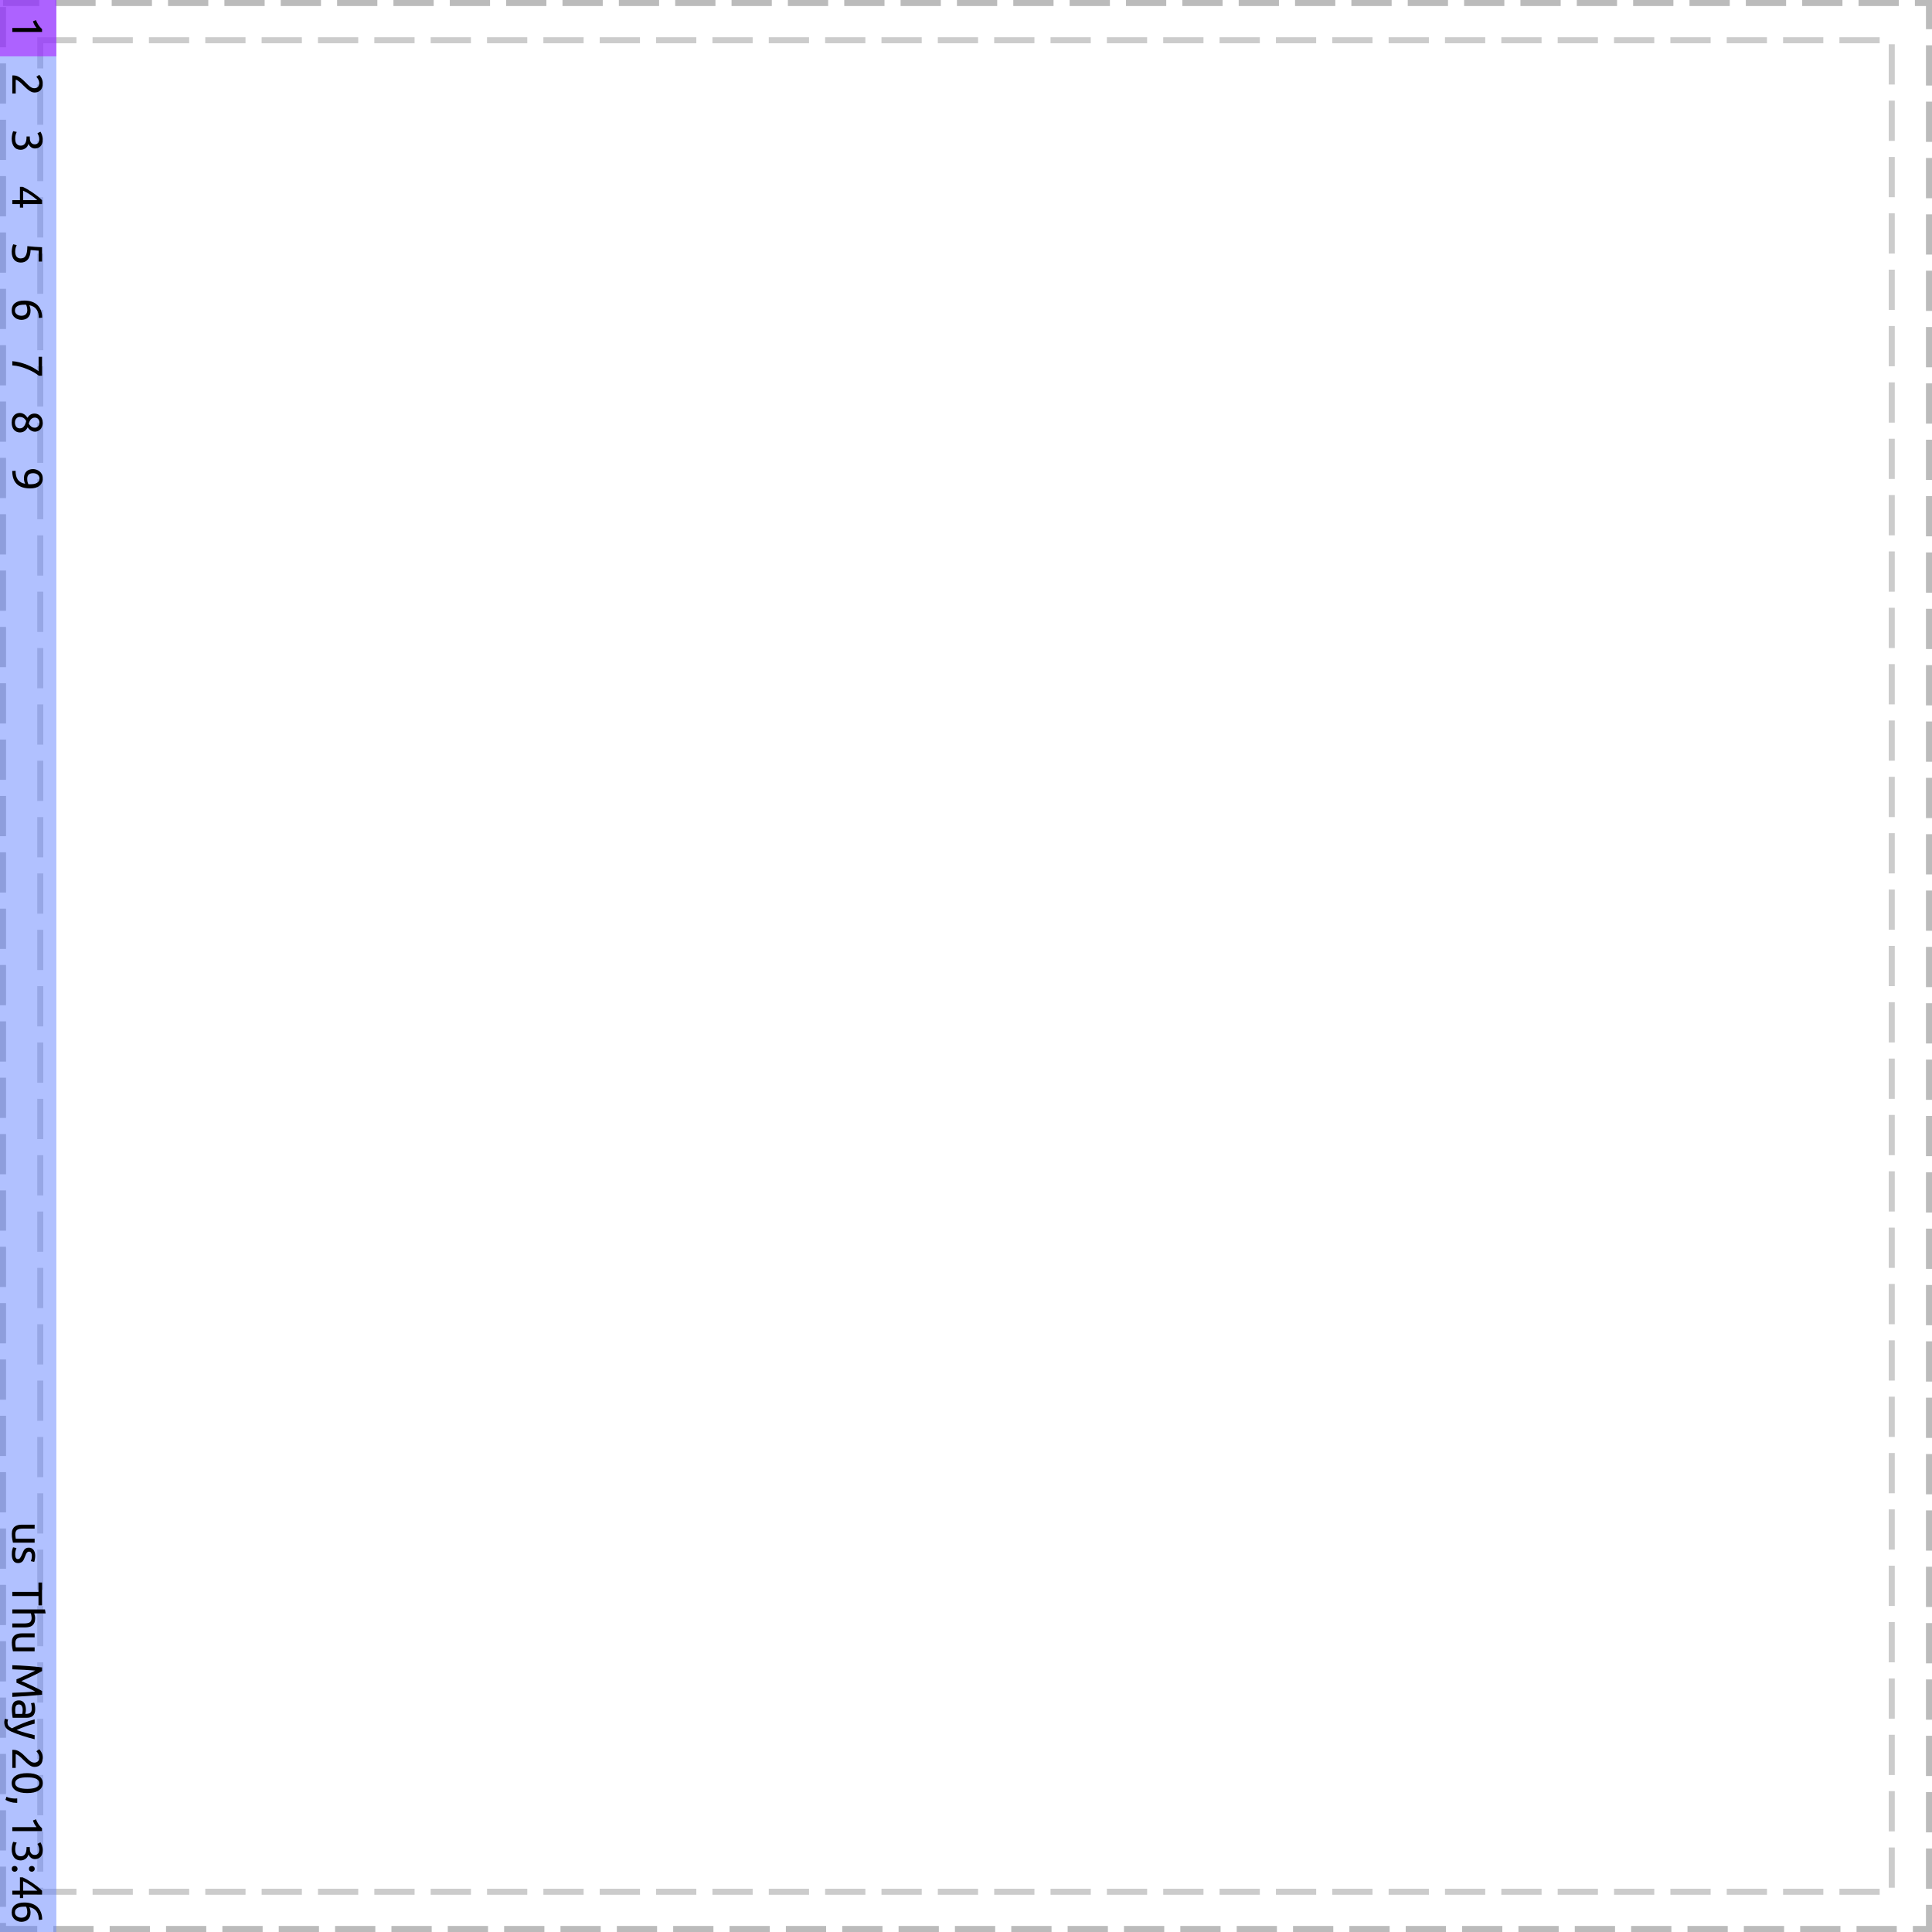
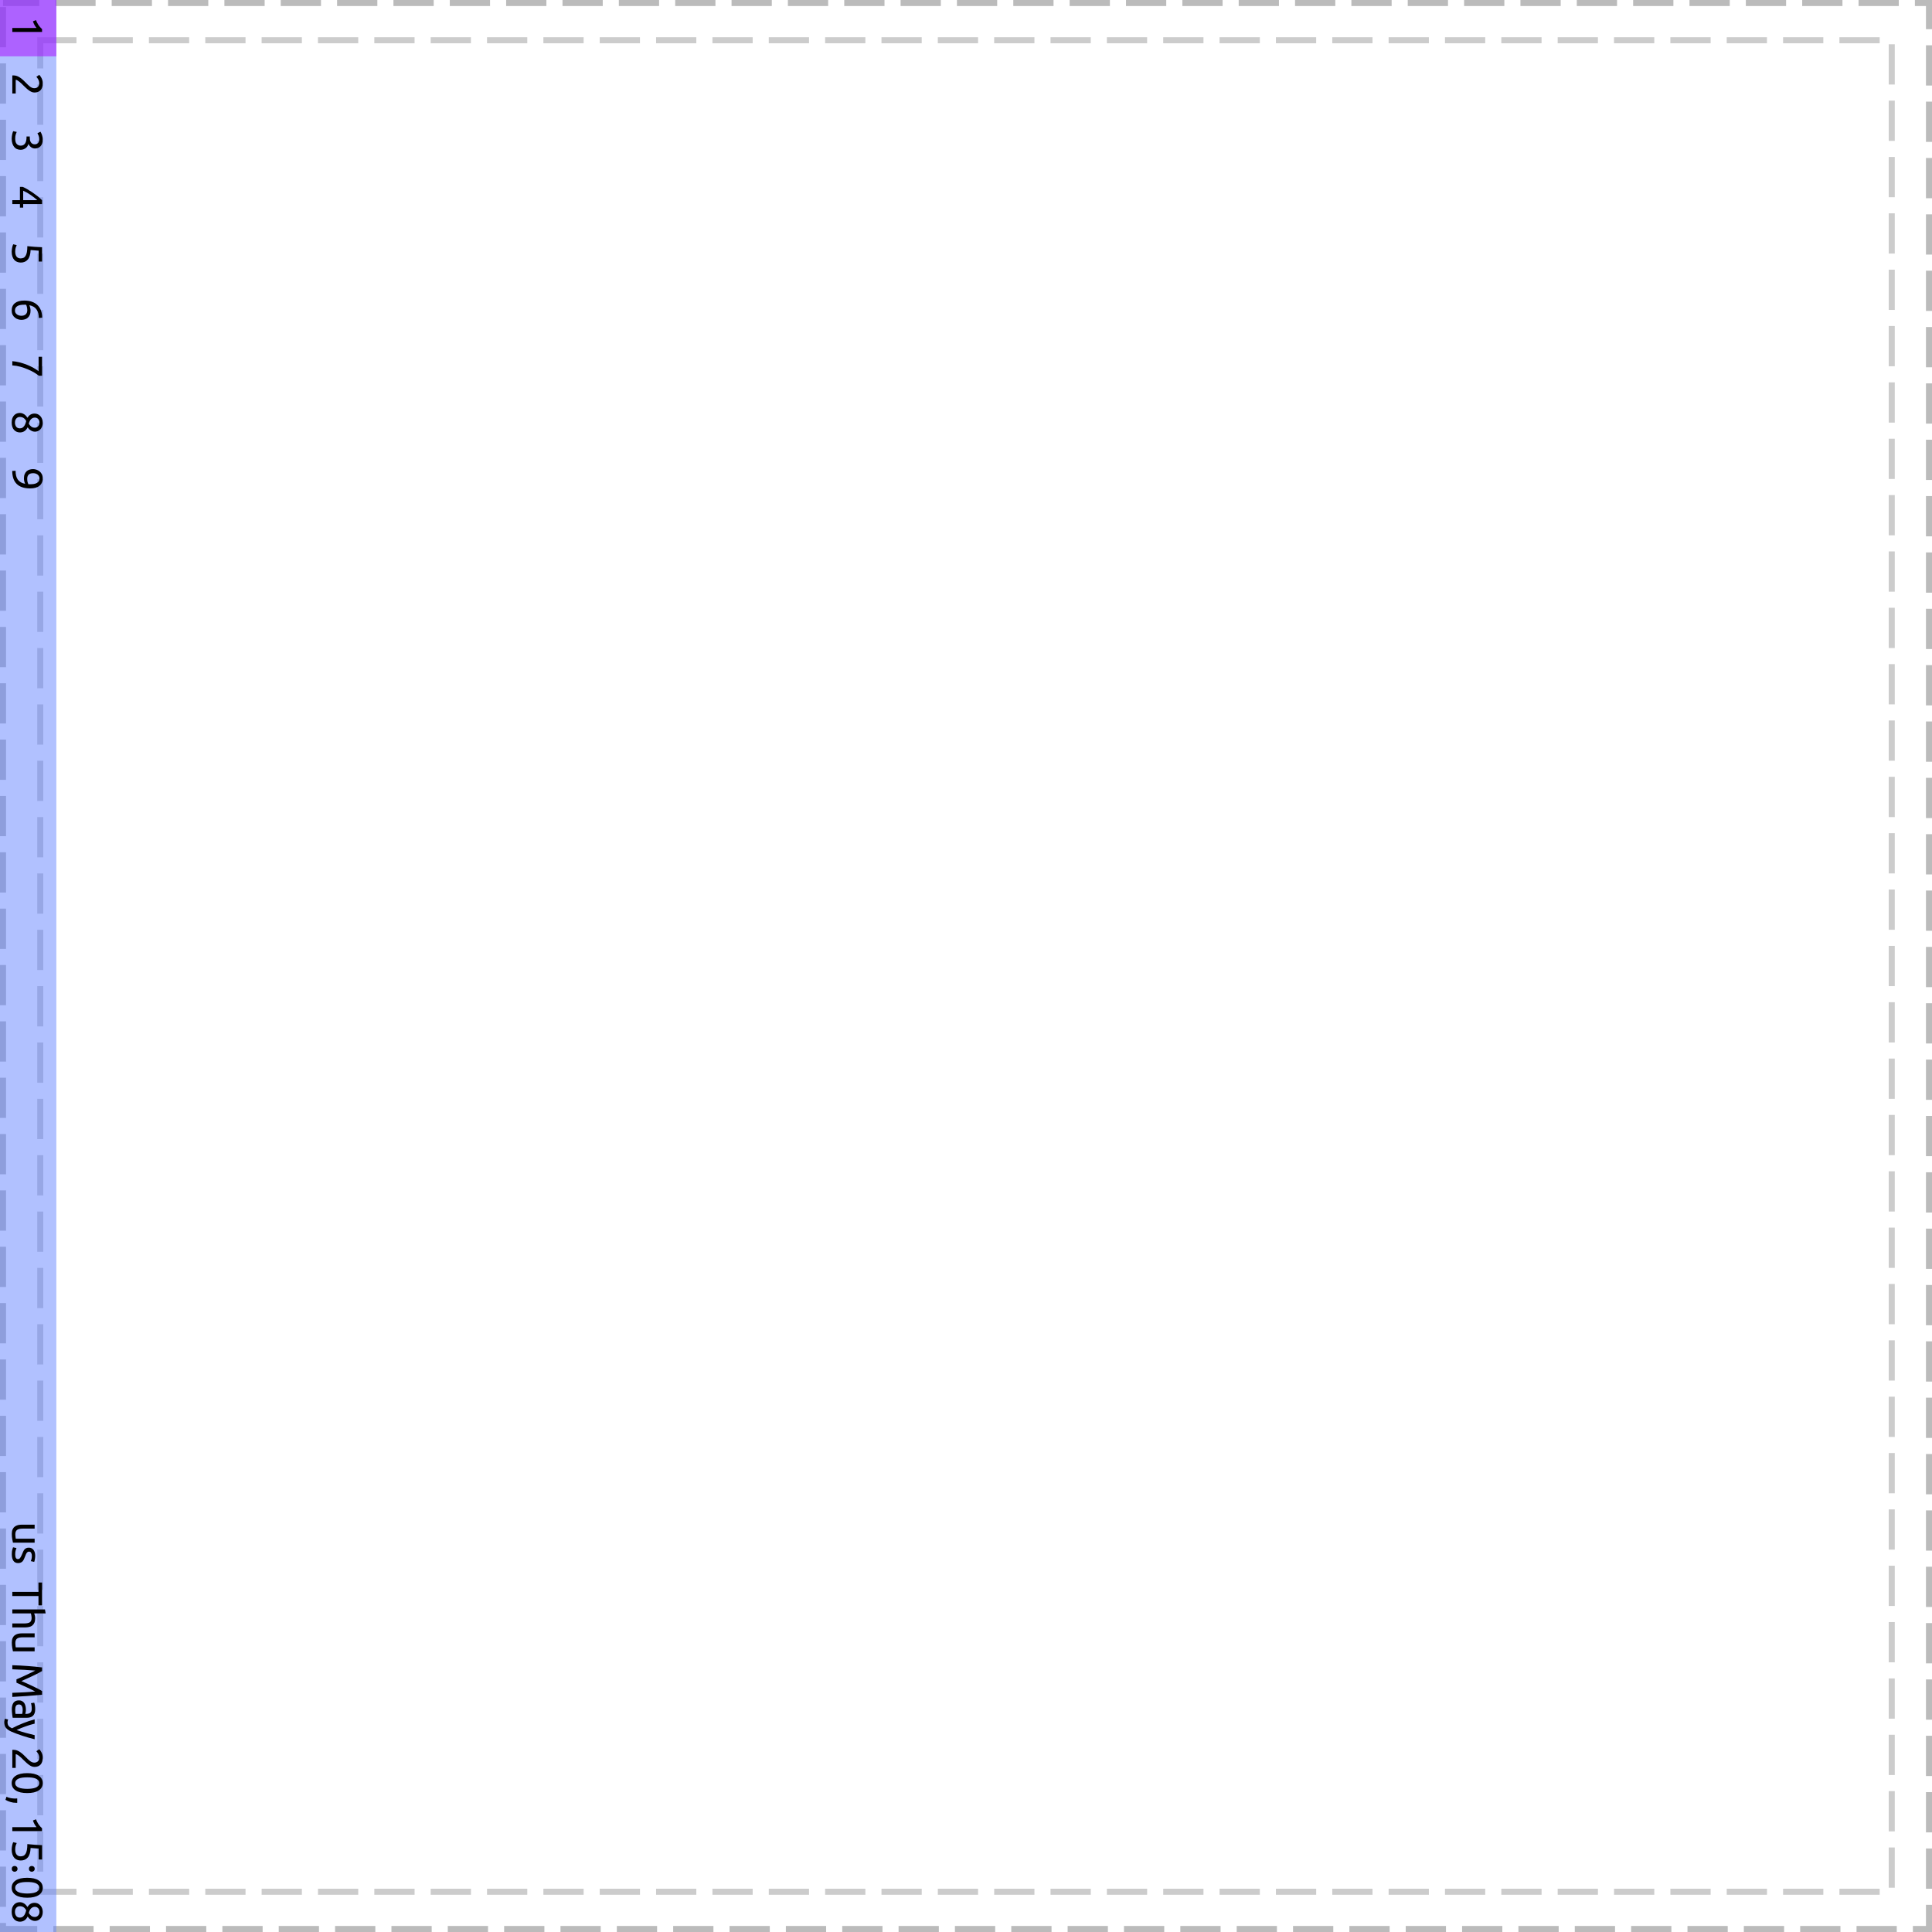
<svg xmlns="http://www.w3.org/2000/svg" xmlns:xlink="http://www.w3.org/1999/xlink" width="480pt" height="480pt" viewBox="0 0 480 480" version="1.1">
  <defs>
    <g>
      <symbol overflow="visible" id="glyph0-0">
        <path style="stroke:none;" d="M 0 0.531 L 8 0.531 L 8 4.797 L 0 4.797 Z M 0.531 4.266 L 7.469 4.266 L 7.469 1.062 L 0.531 1.062 Z M 0.531 4.266 " />
      </symbol>
      <symbol overflow="visible" id="glyph0-1">
        <path style="stroke:none;" d="M 5.875 1 C 6.031 1.395 6.227 1.785 6.469 2.172 C 6.719 2.555 7.023 2.91 7.391 3.234 L 7.391 3.938 L 0 3.938 L 0 2.953 L 6.016 2.953 C 5.941 2.859 5.859 2.75 5.766 2.625 C 5.68 2.5 5.598 2.363 5.516 2.219 C 5.441 2.07 5.367 1.922 5.297 1.766 C 5.234 1.609 5.176 1.453 5.125 1.297 Z M 5.875 1 " />
      </symbol>
      <symbol overflow="visible" id="glyph0-2">
        <path style="stroke:none;" d="M 5.5 4.984 C 5.25 4.984 5.004 4.93 4.766 4.828 C 4.523 4.723 4.289 4.582 4.062 4.406 C 3.832 4.238 3.602 4.047 3.375 3.828 C 3.156 3.617 2.938 3.41 2.719 3.203 C 2.602 3.078 2.461 2.938 2.297 2.781 C 2.129 2.625 1.957 2.473 1.781 2.328 C 1.602 2.18 1.43 2.062 1.266 1.969 C 1.109 1.875 0.969 1.828 0.844 1.828 L 0.844 5.234 L 0 5.234 L 0 0.75 C 0.039 0.738 0.082 0.734 0.125 0.734 C 0.164 0.734 0.207 0.734 0.25 0.734 C 0.582 0.734 0.891 0.785 1.172 0.891 C 1.461 1.004 1.734 1.148 1.984 1.328 C 2.242 1.504 2.488 1.703 2.719 1.922 C 2.945 2.148 3.172 2.367 3.391 2.578 C 3.555 2.754 3.723 2.922 3.891 3.078 C 4.055 3.242 4.223 3.391 4.391 3.516 C 4.555 3.641 4.727 3.738 4.906 3.812 C 5.082 3.883 5.27 3.922 5.469 3.922 C 5.688 3.922 5.867 3.883 6.016 3.812 C 6.172 3.75 6.297 3.66 6.391 3.547 C 6.492 3.441 6.566 3.312 6.609 3.156 C 6.66 3 6.688 2.836 6.688 2.672 C 6.688 2.461 6.656 2.27 6.594 2.094 C 6.539 1.926 6.473 1.773 6.391 1.641 C 6.316 1.504 6.238 1.391 6.156 1.297 C 6.082 1.203 6.02 1.133 5.969 1.094 L 6.688 0.594 C 6.75 0.656 6.832 0.75 6.938 0.875 C 7.039 1.008 7.141 1.164 7.234 1.344 C 7.328 1.52 7.406 1.719 7.469 1.938 C 7.531 2.156 7.562 2.395 7.562 2.656 C 7.562 3.438 7.379 4.02 7.016 4.406 C 6.66 4.789 6.156 4.984 5.5 4.984 Z M 5.5 4.984 " />
      </symbol>
      <symbol overflow="visible" id="glyph0-3">
        <path style="stroke:none;" d="M 0.719 2.406 C 0.719 3.039 0.844 3.492 1.094 3.766 C 1.344 4.047 1.68 4.188 2.109 4.188 C 2.379 4.188 2.602 4.129 2.781 4.016 C 2.969 3.898 3.113 3.75 3.219 3.562 C 3.332 3.375 3.41 3.156 3.453 2.906 C 3.504 2.664 3.531 2.422 3.531 2.172 L 3.531 1.906 L 4.344 1.906 L 4.344 2.266 C 4.344 2.441 4.359 2.625 4.391 2.812 C 4.43 3 4.5 3.172 4.594 3.328 C 4.688 3.484 4.812 3.609 4.969 3.703 C 5.125 3.805 5.328 3.859 5.578 3.859 C 5.773 3.859 5.941 3.82 6.078 3.75 C 6.223 3.688 6.344 3.594 6.438 3.469 C 6.531 3.352 6.594 3.219 6.625 3.062 C 6.664 2.914 6.688 2.754 6.688 2.578 C 6.688 2.242 6.633 1.957 6.531 1.719 C 6.438 1.477 6.336 1.273 6.234 1.109 L 6.984 0.719 C 7.047 0.812 7.109 0.922 7.172 1.047 C 7.242 1.18 7.305 1.328 7.359 1.484 C 7.422 1.648 7.469 1.828 7.5 2.016 C 7.539 2.211 7.562 2.41 7.562 2.609 C 7.562 3.004 7.516 3.344 7.422 3.625 C 7.328 3.914 7.191 4.148 7.016 4.328 C 6.836 4.516 6.629 4.656 6.391 4.75 C 6.16 4.844 5.906 4.891 5.625 4.891 C 5.238 4.891 4.906 4.773 4.625 4.547 C 4.352 4.328 4.148 4.062 4.016 3.75 C 3.953 3.945 3.867 4.133 3.766 4.312 C 3.66 4.488 3.523 4.641 3.359 4.766 C 3.191 4.898 3 5.008 2.781 5.094 C 2.57 5.176 2.336 5.219 2.078 5.219 C 1.754 5.219 1.457 5.16 1.188 5.047 C 0.914 4.941 0.68 4.77 0.484 4.531 C 0.285 4.301 0.129 4.008 0.016 3.656 C -0.098 3.312 -0.156 2.906 -0.156 2.438 C -0.156 2.25 -0.141 2.055 -0.109 1.859 C -0.086 1.66 -0.055 1.477 -0.016 1.312 C 0.023 1.145 0.066 0.992 0.109 0.859 C 0.16 0.734 0.195 0.645 0.219 0.594 L 1.094 0.781 C 1.031 0.895 0.953 1.094 0.859 1.375 C 0.766 1.656 0.719 2 0.719 2.406 Z M 0.719 2.406 " />
      </symbol>
      <symbol overflow="visible" id="glyph0-4">
        <path style="stroke:none;" d="M 2.562 0.422 C 2.875 0.555 3.238 0.738 3.656 0.969 C 4.07 1.207 4.5 1.473 4.938 1.766 C 5.383 2.066 5.82 2.383 6.25 2.719 C 6.676 3.062 7.055 3.406 7.391 3.75 L 7.391 4.703 L 2.703 4.703 L 2.703 5.578 L 1.891 5.578 L 1.891 4.703 L 0 4.703 L 0 3.734 L 1.891 3.734 L 1.891 0.422 Z M 6.219 3.734 C 5.988 3.523 5.734 3.312 5.453 3.094 C 5.172 2.875 4.879 2.66 4.578 2.453 C 4.273 2.242 3.961 2.047 3.641 1.859 C 3.316 1.68 3.004 1.523 2.703 1.391 L 2.703 3.734 Z M 6.219 3.734 " />
      </symbol>
      <symbol overflow="visible" id="glyph0-5">
        <path style="stroke:none;" d="M 4.547 2.125 C 4.504 3.195 4.27 3.984 3.844 4.484 C 3.414 4.984 2.836 5.234 2.109 5.234 C 1.773 5.234 1.469 5.176 1.188 5.062 C 0.914 4.957 0.68 4.789 0.484 4.562 C 0.285 4.344 0.129 4.062 0.016 3.719 C -0.098 3.383 -0.156 2.984 -0.156 2.516 C -0.156 2.328 -0.141 2.133 -0.109 1.938 C -0.086 1.75 -0.055 1.57 -0.016 1.406 C 0.023 1.238 0.066 1.094 0.109 0.969 C 0.16 0.844 0.195 0.75 0.219 0.688 L 1.094 0.891 C 1.031 1.004 0.953 1.195 0.859 1.469 C 0.766 1.75 0.719 2.086 0.719 2.484 C 0.719 2.805 0.754 3.078 0.828 3.297 C 0.898 3.516 0.992 3.688 1.109 3.812 C 1.234 3.945 1.375 4.047 1.531 4.109 C 1.695 4.172 1.867 4.203 2.047 4.203 C 2.316 4.203 2.555 4.156 2.766 4.062 C 2.973 3.969 3.148 3.801 3.297 3.562 C 3.441 3.332 3.551 3.02 3.625 2.625 C 3.695 2.238 3.734 1.75 3.734 1.156 C 4.086 1.195 4.414 1.227 4.719 1.25 C 5.02 1.281 5.316 1.305 5.609 1.328 C 5.898 1.348 6.191 1.363 6.484 1.375 C 6.773 1.383 7.078 1.398 7.391 1.422 L 7.391 4.984 L 6.547 4.984 L 6.547 2.281 C 6.441 2.27 6.297 2.258 6.109 2.25 C 5.93 2.238 5.742 2.223 5.547 2.203 C 5.359 2.191 5.172 2.176 4.984 2.156 C 4.797 2.145 4.648 2.133 4.547 2.125 Z M 4.547 2.125 " />
      </symbol>
      <symbol overflow="visible" id="glyph0-6">
        <path style="stroke:none;" d="M 2.969 0.672 C 3.688 0.672 4.32 0.77 4.875 0.969 C 5.426 1.164 5.891 1.445 6.266 1.812 C 6.641 2.188 6.926 2.633 7.125 3.156 C 7.32 3.676 7.422 4.266 7.422 4.922 L 6.594 5 C 6.582 4.57 6.535 4.188 6.453 3.844 C 6.367 3.5 6.234 3.191 6.047 2.922 C 5.867 2.648 5.629 2.422 5.328 2.234 C 5.035 2.055 4.672 1.922 4.234 1.828 C 4.316 2.016 4.383 2.223 4.438 2.453 C 4.5 2.68 4.531 2.922 4.531 3.172 C 4.531 3.586 4.469 3.941 4.344 4.234 C 4.219 4.523 4.047 4.766 3.828 4.953 C 3.617 5.141 3.379 5.27 3.109 5.344 C 2.836 5.426 2.551 5.469 2.25 5.469 C 1.977 5.469 1.703 5.422 1.422 5.328 C 1.141 5.242 0.879 5.102 0.641 4.906 C 0.398 4.719 0.207 4.477 0.062 4.188 C -0.082 3.895 -0.156 3.551 -0.156 3.156 C -0.156 2.344 0.117 1.723 0.672 1.297 C 1.223 0.879 1.988 0.672 2.969 0.672 Z M 3.719 3.062 C 3.719 2.812 3.691 2.578 3.641 2.359 C 3.598 2.148 3.535 1.941 3.453 1.734 C 3.367 1.723 3.285 1.711 3.203 1.703 C 3.117 1.703 3.039 1.703 2.969 1.703 C 2.656 1.703 2.359 1.723 2.078 1.766 C 1.805 1.805 1.562 1.883 1.344 2 C 1.133 2.113 0.969 2.258 0.844 2.438 C 0.719 2.625 0.656 2.859 0.656 3.141 C 0.656 3.379 0.703 3.578 0.797 3.734 C 0.898 3.898 1.031 4.035 1.188 4.141 C 1.352 4.254 1.523 4.332 1.703 4.375 C 1.879 4.426 2.055 4.453 2.234 4.453 C 2.711 4.453 3.078 4.332 3.328 4.094 C 3.586 3.863 3.719 3.52 3.719 3.062 Z M 3.719 3.062 " />
      </symbol>
      <symbol overflow="visible" id="glyph0-7">
        <path style="stroke:none;" d="M 0 1.734 C 0.57 1.773 1.172 1.875 1.797 2.031 C 2.43 2.195 3.047 2.395 3.641 2.625 C 4.234 2.863 4.781 3.125 5.281 3.406 C 5.789 3.688 6.207 3.961 6.531 4.234 L 6.531 0.641 L 7.391 0.641 L 7.391 5.344 L 6.578 5.344 C 6.305 5.113 5.93 4.852 5.453 4.562 C 4.984 4.281 4.453 4.016 3.859 3.766 C 3.273 3.516 2.648 3.297 1.984 3.109 C 1.328 2.93 0.664 2.82 0 2.781 Z M 0 1.734 " />
      </symbol>
      <symbol overflow="visible" id="glyph0-8">
        <path style="stroke:none;" d="M 1.922 5.438 C 1.617 5.438 1.344 5.383 1.094 5.281 C 0.844 5.176 0.625 5.02 0.438 4.812 C 0.25 4.613 0.102 4.359 0 4.047 C -0.102 3.742 -0.156 3.395 -0.156 3 C -0.156 2.539 -0.094 2.156 0.031 1.844 C 0.164 1.531 0.332 1.281 0.531 1.094 C 0.727 0.914 0.945 0.785 1.188 0.703 C 1.426 0.629 1.656 0.594 1.875 0.594 C 2.07 0.594 2.266 0.625 2.453 0.688 C 2.648 0.758 2.828 0.848 2.984 0.953 C 3.148 1.066 3.297 1.195 3.422 1.344 C 3.555 1.488 3.676 1.641 3.781 1.797 C 4.176 1.098 4.758 0.75 5.531 0.75 C 5.801 0.75 6.062 0.801 6.312 0.906 C 6.562 1.02 6.773 1.176 6.953 1.375 C 7.141 1.57 7.285 1.805 7.391 2.078 C 7.504 2.359 7.562 2.672 7.562 3.016 C 7.562 3.41 7.5 3.75 7.375 4.031 C 7.258 4.312 7.109 4.539 6.922 4.719 C 6.734 4.906 6.523 5.039 6.297 5.125 C 6.066 5.207 5.848 5.25 5.641 5.25 C 5.43 5.25 5.234 5.219 5.047 5.156 C 4.867 5.094 4.703 5.008 4.547 4.906 C 4.391 4.812 4.25 4.695 4.125 4.562 C 4.008 4.426 3.906 4.289 3.812 4.156 C 3.414 4.988 2.785 5.414 1.922 5.438 Z M 1.859 1.594 C 1.734 1.594 1.598 1.613 1.453 1.656 C 1.316 1.707 1.188 1.789 1.062 1.906 C 0.945 2.02 0.848 2.164 0.766 2.344 C 0.691 2.52 0.656 2.742 0.656 3.016 C 0.656 3.254 0.691 3.461 0.766 3.641 C 0.836 3.828 0.926 3.977 1.031 4.094 C 1.145 4.207 1.27 4.289 1.406 4.344 C 1.551 4.395 1.703 4.422 1.859 4.422 C 2.086 4.422 2.285 4.379 2.453 4.297 C 2.617 4.211 2.766 4.086 2.891 3.922 C 3.023 3.766 3.133 3.57 3.219 3.344 C 3.312 3.125 3.391 2.875 3.453 2.594 C 3.273 2.27 3.055 2.02 2.797 1.844 C 2.535 1.676 2.223 1.594 1.859 1.594 Z M 5.641 4.266 C 5.754 4.266 5.875 4.238 6 4.188 C 6.125 4.145 6.238 4.07 6.344 3.969 C 6.457 3.875 6.551 3.742 6.625 3.578 C 6.707 3.422 6.75 3.234 6.75 3.016 C 6.75 2.785 6.711 2.586 6.641 2.422 C 6.566 2.266 6.473 2.133 6.359 2.031 C 6.254 1.938 6.133 1.863 6 1.812 C 5.875 1.77 5.742 1.75 5.609 1.75 C 5.453 1.75 5.297 1.773 5.141 1.828 C 4.984 1.891 4.836 1.977 4.703 2.094 C 4.566 2.219 4.445 2.379 4.344 2.578 C 4.238 2.773 4.156 3.008 4.094 3.281 C 4.27 3.57 4.473 3.805 4.703 3.984 C 4.941 4.172 5.254 4.266 5.641 4.266 Z M 5.641 4.266 " />
      </symbol>
      <symbol overflow="visible" id="glyph0-9">
        <path style="stroke:none;" d="M 4.438 5.344 C 2.969 5.344 1.859 4.977 1.109 4.25 C 0.359 3.52 -0.016 2.438 -0.016 1 L 0.812 0.969 C 0.812 1.414 0.852 1.816 0.938 2.172 C 1.02 2.535 1.156 2.852 1.344 3.125 C 1.531 3.395 1.773 3.617 2.078 3.797 C 2.379 3.984 2.75 4.117 3.188 4.203 C 3.094 4.016 3.02 3.801 2.969 3.562 C 2.914 3.332 2.891 3.094 2.891 2.844 C 2.891 2.426 2.953 2.07 3.078 1.781 C 3.203 1.488 3.367 1.25 3.578 1.062 C 3.785 0.883 4.023 0.754 4.297 0.672 C 4.578 0.586 4.867 0.547 5.172 0.547 C 5.43 0.547 5.703 0.594 5.984 0.688 C 6.266 0.781 6.523 0.922 6.766 1.109 C 7.004 1.297 7.195 1.535 7.344 1.828 C 7.488 2.117 7.562 2.461 7.562 2.859 C 7.562 3.266 7.488 3.617 7.344 3.922 C 7.207 4.234 7.004 4.492 6.734 4.703 C 6.461 4.922 6.133 5.082 5.75 5.188 C 5.363 5.289 4.926 5.344 4.438 5.344 Z M 3.703 2.953 C 3.703 3.203 3.723 3.438 3.766 3.656 C 3.816 3.875 3.891 4.086 3.984 4.297 C 4.055 4.305 4.129 4.312 4.203 4.312 C 4.285 4.312 4.363 4.312 4.438 4.312 C 4.738 4.312 5.031 4.289 5.312 4.25 C 5.594 4.207 5.836 4.129 6.047 4.016 C 6.266 3.91 6.438 3.766 6.562 3.578 C 6.688 3.391 6.75 3.156 6.75 2.875 C 6.75 2.633 6.695 2.43 6.594 2.266 C 6.5 2.109 6.375 1.973 6.219 1.859 C 6.062 1.754 5.891 1.676 5.703 1.625 C 5.523 1.582 5.352 1.562 5.188 1.562 C 4.695 1.562 4.328 1.676 4.078 1.906 C 3.828 2.145 3.703 2.492 3.703 2.953 Z M 3.703 2.953 " />
      </symbol>
      <symbol overflow="visible" id="glyph0-10">
        <path style="stroke:none;" d="" />
      </symbol>
      <symbol overflow="visible" id="glyph0-11">
        <path style="stroke:none;" d="M 0.156 5.266 C 0.102 5.047 0.047 4.75 -0.016 4.375 C -0.086 4 -0.125 3.566 -0.125 3.078 C -0.125 2.648 -0.062 2.289 0.062 2 C 0.188 1.707 0.363 1.473 0.594 1.297 C 0.82 1.117 1.094 0.988 1.406 0.906 C 1.719 0.832 2.062 0.797 2.438 0.797 L 5.547 0.797 L 5.547 1.781 L 2.641 1.781 C 1.961 1.781 1.477 1.883 1.188 2.094 C 0.895 2.312 0.75 2.676 0.75 3.188 C 0.75 3.289 0.754 3.398 0.766 3.516 C 0.773 3.629 0.785 3.734 0.797 3.828 C 0.805 3.93 0.816 4.02 0.828 4.094 C 0.836 4.176 0.848 4.238 0.859 4.281 L 5.547 4.281 L 5.547 5.266 Z M 0.156 5.266 " />
      </symbol>
      <symbol overflow="visible" id="glyph0-12">
        <path style="stroke:none;" d="M 0.719 2.141 C 0.719 2.547 0.77 2.848 0.875 3.047 C 0.977 3.242 1.148 3.344 1.391 3.344 C 1.629 3.344 1.816 3.242 1.953 3.047 C 2.098 2.859 2.258 2.547 2.438 2.109 C 2.531 1.891 2.617 1.68 2.703 1.484 C 2.797 1.285 2.898 1.113 3.016 0.969 C 3.141 0.832 3.285 0.723 3.453 0.641 C 3.629 0.555 3.844 0.516 4.094 0.516 C 4.582 0.516 4.969 0.691 5.25 1.047 C 5.539 1.41 5.688 1.91 5.688 2.547 C 5.688 2.703 5.676 2.859 5.656 3.016 C 5.645 3.172 5.625 3.316 5.594 3.453 C 5.57 3.586 5.547 3.703 5.516 3.797 C 5.484 3.898 5.457 3.984 5.438 4.047 L 4.594 3.859 C 4.645 3.754 4.703 3.586 4.766 3.359 C 4.828 3.129 4.859 2.859 4.859 2.547 C 4.859 2.266 4.801 2.02 4.688 1.812 C 4.582 1.602 4.41 1.5 4.172 1.5 C 4.047 1.5 3.938 1.52 3.844 1.562 C 3.758 1.613 3.676 1.688 3.594 1.781 C 3.52 1.883 3.453 2.004 3.391 2.141 C 3.328 2.285 3.258 2.457 3.188 2.656 C 3.094 2.914 2.992 3.148 2.891 3.359 C 2.797 3.566 2.688 3.742 2.562 3.891 C 2.438 4.035 2.281 4.145 2.094 4.219 C 1.914 4.301 1.695 4.344 1.438 4.344 C 0.914 4.344 0.523 4.148 0.266 3.766 C 0.004 3.391 -0.125 2.848 -0.125 2.141 C -0.125 1.648 -0.082 1.266 0 0.984 C 0.082 0.711 0.145 0.523 0.188 0.422 L 1.031 0.609 C 0.988 0.723 0.926 0.906 0.844 1.156 C 0.758 1.406 0.719 1.734 0.719 2.141 Z M 0.719 2.141 " />
      </symbol>
      <symbol overflow="visible" id="glyph0-13">
        <path style="stroke:none;" d="M 7.391 5.859 L 6.5 5.859 L 6.5 3.531 L 0 3.531 L 0 2.5 L 6.5 2.5 L 6.5 0.172 L 7.391 0.172 Z M 7.391 5.859 " />
      </symbol>
      <symbol overflow="visible" id="glyph0-14">
        <path style="stroke:none;" d="M 0 0.859 L 8.109 0.859 L 8.281 1.844 L 5.438 1.844 C 5.508 2.031 5.566 2.227 5.609 2.438 C 5.648 2.645 5.672 2.852 5.672 3.062 C 5.672 3.5 5.609 3.863 5.484 4.156 C 5.359 4.445 5.18 4.68 4.953 4.859 C 4.734 5.035 4.469 5.156 4.156 5.219 C 3.844 5.289 3.492 5.328 3.109 5.328 L 0 5.328 L 0 4.344 L 2.906 4.344 C 3.25 4.344 3.539 4.316 3.781 4.266 C 4.02 4.223 4.211 4.148 4.359 4.047 C 4.516 3.941 4.625 3.797 4.688 3.609 C 4.758 3.43 4.797 3.211 4.797 2.953 C 4.797 2.848 4.785 2.738 4.766 2.625 C 4.754 2.508 4.738 2.398 4.719 2.297 C 4.707 2.191 4.688 2.098 4.656 2.016 C 4.633 1.941 4.617 1.883 4.609 1.844 L 0 1.844 Z M 0 0.859 " />
      </symbol>
      <symbol overflow="visible" id="glyph0-15">
        <path style="stroke:none;" d="M 1.031 4.234 C 1.195 4.16 1.41 4.066 1.672 3.953 C 1.941 3.836 2.227 3.711 2.531 3.578 C 2.832 3.441 3.145 3.297 3.469 3.141 C 3.789 2.984 4.098 2.836 4.391 2.703 C 4.68 2.578 4.938 2.453 5.156 2.328 C 5.383 2.211 5.562 2.117 5.688 2.047 C 4.844 1.973 3.93 1.91 2.953 1.859 C 1.984 1.805 1 1.766 0 1.734 L 0 0.719 C 0.633 0.738 1.273 0.766 1.922 0.797 C 2.578 0.836 3.219 0.879 3.844 0.922 C 4.477 0.973 5.094 1.023 5.688 1.078 C 6.289 1.129 6.859 1.191 7.391 1.266 L 7.391 2.172 C 7.078 2.359 6.707 2.562 6.281 2.781 C 5.852 3 5.406 3.219 4.938 3.438 C 4.477 3.664 4.016 3.879 3.547 4.078 C 3.078 4.285 2.648 4.477 2.266 4.656 C 2.648 4.82 3.078 5.008 3.547 5.219 C 4.016 5.426 4.477 5.641 4.938 5.859 C 5.406 6.078 5.852 6.297 6.281 6.516 C 6.707 6.734 7.078 6.941 7.391 7.141 L 7.391 8.047 C 5.016 8.285 2.551 8.469 0 8.594 L 0 7.578 C 1 7.547 1.984 7.504 2.953 7.453 C 3.93 7.398 4.844 7.332 5.688 7.25 C 5.562 7.188 5.383 7.094 5.156 6.969 C 4.938 6.852 4.68 6.727 4.391 6.594 C 4.098 6.457 3.789 6.312 3.469 6.156 C 3.145 6.008 2.832 5.867 2.531 5.734 C 2.227 5.598 1.941 5.469 1.672 5.344 C 1.41 5.227 1.195 5.133 1.031 5.062 Z M 1.031 4.234 " />
      </symbol>
      <symbol overflow="visible" id="glyph0-16">
        <path style="stroke:none;" d="M 0.719 2.734 C 0.719 2.961 0.723 3.164 0.734 3.344 C 0.742 3.531 0.766 3.688 0.797 3.812 L 2.438 3.812 C 2.477 3.738 2.508 3.617 2.531 3.453 C 2.562 3.297 2.578 3.102 2.578 2.875 C 2.578 2.727 2.566 2.57 2.547 2.406 C 2.523 2.238 2.477 2.082 2.406 1.938 C 2.344 1.801 2.25 1.688 2.125 1.594 C 2.008 1.508 1.859 1.469 1.672 1.469 C 1.305 1.469 1.055 1.578 0.922 1.797 C 0.785 2.023 0.719 2.336 0.719 2.734 Z M 5.688 2.641 C 5.688 3.047 5.633 3.383 5.531 3.656 C 5.426 3.926 5.281 4.145 5.094 4.312 C 4.906 4.477 4.68 4.598 4.422 4.672 C 4.16 4.742 3.875 4.781 3.562 4.781 L 0.094 4.781 C 0.082 4.695 0.062 4.578 0.031 4.422 C 0.008 4.266 -0.008 4.094 -0.031 3.906 C -0.051 3.719 -0.07 3.508 -0.094 3.281 C -0.113 3.062 -0.125 2.836 -0.125 2.609 C -0.125 2.297 -0.086 2.008 -0.016 1.75 C 0.047 1.488 0.145 1.258 0.281 1.062 C 0.414 0.875 0.598 0.723 0.828 0.609 C 1.055 0.504 1.332 0.453 1.656 0.453 C 1.957 0.453 2.219 0.516 2.438 0.641 C 2.664 0.766 2.848 0.93 2.984 1.141 C 3.117 1.359 3.219 1.609 3.281 1.891 C 3.344 2.18 3.375 2.484 3.375 2.797 C 3.375 2.898 3.367 3.004 3.359 3.109 C 3.348 3.211 3.332 3.312 3.312 3.406 C 3.289 3.5 3.273 3.582 3.266 3.656 C 3.254 3.727 3.242 3.781 3.234 3.812 L 3.516 3.812 C 3.672 3.812 3.828 3.789 3.984 3.75 C 4.148 3.719 4.297 3.656 4.422 3.562 C 4.547 3.469 4.645 3.344 4.719 3.188 C 4.789 3.031 4.828 2.82 4.828 2.562 C 4.828 2.238 4.805 1.953 4.766 1.703 C 4.723 1.453 4.676 1.27 4.625 1.156 L 5.438 1.031 C 5.5 1.164 5.555 1.379 5.609 1.672 C 5.66 1.973 5.688 2.297 5.688 2.641 Z M 5.688 2.641 " />
      </symbol>
      <symbol overflow="visible" id="glyph0-17">
        <path style="stroke:none;" d="M -1.031 0.203 C -1.07 0.273 -1.109 0.375 -1.141 0.5 C -1.172 0.625 -1.188 0.75 -1.188 0.875 C -1.188 1.27 -1.098 1.578 -0.922 1.797 C -0.742 2.016 -0.461 2.211 -0.078 2.391 C 0.773 1.941 1.68 1.523 2.641 1.141 C 3.598 0.754 4.566 0.43 5.547 0.172 L 5.547 1.234 C 5.223 1.316 4.875 1.41 4.5 1.516 C 4.133 1.629 3.754 1.754 3.359 1.891 C 2.973 2.023 2.582 2.172 2.188 2.328 C 1.801 2.484 1.426 2.645 1.062 2.812 C 1.812 3.082 2.551 3.316 3.281 3.516 C 4.02 3.723 4.773 3.914 5.547 4.094 L 5.547 5.109 C 4.504 4.859 3.5 4.57 2.531 4.25 C 1.57 3.938 0.672 3.602 -0.172 3.25 C -0.492 3.102 -0.77 2.953 -1 2.797 C -1.227 2.648 -1.414 2.484 -1.562 2.297 C -1.719 2.109 -1.828 1.898 -1.891 1.672 C -1.961 1.441 -2 1.18 -2 0.891 C -2 0.805 -1.992 0.723 -1.984 0.641 C -1.973 0.555 -1.957 0.473 -1.938 0.391 C -1.926 0.305 -1.91 0.227 -1.891 0.156 C -1.867 0.094 -1.848 0.047 -1.828 0.016 Z M -1.031 0.203 " />
      </symbol>
      <symbol overflow="visible" id="glyph0-18">
        <path style="stroke:none;" d="M 3.703 0.531 C 4.941 0.531 5.895 0.75 6.562 1.188 C 7.227 1.625 7.562 2.234 7.562 3.016 C 7.562 3.785 7.227 4.391 6.562 4.828 C 5.895 5.266 4.941 5.484 3.703 5.484 C 2.461 5.484 1.508 5.266 0.844 4.828 C 0.176 4.391 -0.156 3.785 -0.156 3.016 C -0.156 2.234 0.176 1.625 0.844 1.188 C 1.508 0.75 2.461 0.531 3.703 0.531 Z M 3.703 4.438 C 4.109 4.438 4.492 4.41 4.859 4.359 C 5.223 4.316 5.539 4.238 5.812 4.125 C 6.082 4.02 6.297 3.875 6.453 3.688 C 6.609 3.508 6.688 3.285 6.688 3.016 C 6.688 2.742 6.609 2.516 6.453 2.328 C 6.297 2.141 6.082 1.988 5.812 1.875 C 5.539 1.77 5.223 1.691 4.859 1.641 C 4.492 1.598 4.109 1.578 3.703 1.578 C 3.297 1.578 2.91 1.598 2.547 1.641 C 2.18 1.691 1.863 1.77 1.594 1.875 C 1.32 1.988 1.109 2.141 0.953 2.328 C 0.797 2.516 0.719 2.742 0.719 3.016 C 0.719 3.285 0.797 3.508 0.953 3.688 C 1.109 3.875 1.32 4.02 1.594 4.125 C 1.863 4.238 2.18 4.316 2.547 4.359 C 2.91 4.41 3.297 4.438 3.703 4.438 Z M 3.703 4.438 " />
      </symbol>
      <symbol overflow="visible" id="glyph0-19">
        <path style="stroke:none;" d="M 1.219 1.906 C 1.156 1.906 1.098 1.906 1.047 1.906 C 0.992 1.906 0.941 1.906 0.891 1.906 C 0.441 1.906 0 1.836 -0.438 1.703 C -0.875 1.578 -1.297 1.398 -1.703 1.172 L -1.453 0.406 C -1.086 0.582 -0.719 0.695 -0.344 0.75 C 0.031 0.812 0.379 0.844 0.703 0.844 C 0.797 0.844 0.883 0.836 0.969 0.828 C 1.051 0.828 1.133 0.828 1.219 0.828 Z M 1.219 1.906 " />
      </symbol>
      <symbol overflow="visible" id="glyph0-20">
        <path style="stroke:none;" d="M 0.578 2.031 C 0.379 2.031 0.207 1.961 0.062 1.828 C -0.07 1.703 -0.141 1.531 -0.141 1.312 C -0.141 1.094 -0.07 0.914 0.062 0.781 C 0.207 0.656 0.379 0.594 0.578 0.594 C 0.766 0.594 0.93 0.656 1.078 0.781 C 1.223 0.914 1.297 1.094 1.297 1.312 C 1.297 1.531 1.223 1.703 1.078 1.828 C 0.93 1.961 0.766 2.031 0.578 2.031 Z M 4.844 2.031 C 4.645 2.031 4.473 1.961 4.328 1.828 C 4.191 1.703 4.125 1.531 4.125 1.312 C 4.125 1.094 4.191 0.914 4.328 0.781 C 4.473 0.656 4.645 0.594 4.844 0.594 C 5.031 0.594 5.195 0.656 5.344 0.781 C 5.488 0.914 5.562 1.094 5.562 1.312 C 5.562 1.531 5.488 1.703 5.344 1.828 C 5.195 1.961 5.031 2.031 4.844 2.031 Z M 4.844 2.031 " />
      </symbol>
    </g>
  </defs>
  <g id="surface13">
    <path style="fill:none;stroke-width:1.5;stroke-linecap:butt;stroke-linejoin:miter;stroke:rgb(0%,0%,0%);stroke-opacity:0.267;stroke-dasharray:10,4;stroke-dashoffset:1;stroke-miterlimit:10;" d="M 0.75 0.75 L 479.25 0.75 L 479.25 479.25 L 0.75 479.25 Z M 0.75 0.75 " />
    <path style="fill:none;stroke-width:1.5;stroke-linecap:butt;stroke-linejoin:miter;stroke:rgb(0%,0%,0%);stroke-opacity:0.2;stroke-dasharray:10,4;stroke-dashoffset:1;stroke-miterlimit:10;" d="M 10 10 L 470 10 L 470 470 L 10 470 Z M 10 10 " />
    <path style=" stroke:none;fill-rule:nonzero;fill:rgb(38.039%,50.588%,100%);fill-opacity:0.49;" d="M 0 0 L 14 0 L 14 480 L 0 480 Z M 0 0 " />
    <path style=" stroke:none;fill-rule:nonzero;fill:rgb(66.667%,0%,100%);fill-opacity:0.49;" d="M 14 0 L 14 14 L 0 14 L 0 0 Z M 14 0 " />
    <g style="fill:rgb(0%,0%,0%);fill-opacity:1;">
      <use xlink:href="#glyph0-1" x="3.059" y="4" />
    </g>
    <g style="fill:rgb(0%,0%,0%);fill-opacity:1;">
      <use xlink:href="#glyph0-2" x="3.059" y="18" />
    </g>
    <g style="fill:rgb(0%,0%,0%);fill-opacity:1;">
      <use xlink:href="#glyph0-3" x="3.059" y="32" />
    </g>
    <g style="fill:rgb(0%,0%,0%);fill-opacity:1;">
      <use xlink:href="#glyph0-4" x="3.059" y="46" />
    </g>
    <g style="fill:rgb(0%,0%,0%);fill-opacity:1;">
      <use xlink:href="#glyph0-5" x="3.059" y="60" />
    </g>
    <g style="fill:rgb(0%,0%,0%);fill-opacity:1;">
      <use xlink:href="#glyph0-6" x="3.059" y="74" />
    </g>
    <g style="fill:rgb(0%,0%,0%);fill-opacity:1;">
      <use xlink:href="#glyph0-7" x="3.059" y="88" />
    </g>
    <g style="fill:rgb(0%,0%,0%);fill-opacity:1;">
      <use xlink:href="#glyph0-8" x="3.059" y="102" />
    </g>
    <g style="fill:rgb(0%,0%,0%);fill-opacity:1;">
      <use xlink:href="#glyph0-9" x="3.059" y="116" />
    </g>
    <g style="fill:rgb(0%,0%,0%);fill-opacity:1;">
      <use xlink:href="#glyph0-10" x="3.059" y="376" />
      <use xlink:href="#glyph0-11" x="3.059" y="378" />
      <use xlink:href="#glyph0-12" x="3.059" y="384" />
      <use xlink:href="#glyph0-10" x="3.059" y="389" />
    </g>
    <g style="fill:rgb(0%,0%,0%);fill-opacity:1;">
      <use xlink:href="#glyph0-10" x="3.059" y="391" />
      <use xlink:href="#glyph0-13" x="3.059" y="393" />
      <use xlink:href="#glyph0-14" x="3.059" y="399" />
      <use xlink:href="#glyph0-11" x="3.059" y="405" />
      <use xlink:href="#glyph0-10" x="3.059" y="411" />
      <use xlink:href="#glyph0-15" x="3.059" y="413" />
      <use xlink:href="#glyph0-16" x="3.059" y="422" />
      <use xlink:href="#glyph0-17" x="3.059" y="427" />
      <use xlink:href="#glyph0-10" x="3.059" y="432" />
      <use xlink:href="#glyph0-2" x="3.059" y="434" />
      <use xlink:href="#glyph0-18" x="3.059" y="440" />
      <use xlink:href="#glyph0-19" x="3.059" y="446" />
      <use xlink:href="#glyph0-10" x="3.059" y="449" />
      <use xlink:href="#glyph0-1" x="3.059" y="451" />
-       <use xlink:href="#glyph0-3" x="3.059" y="457" />
+       <use xlink:href="#glyph0-5" x="3.059" y="457" />
      <use xlink:href="#glyph0-20" x="3.059" y="463" />
-       <use xlink:href="#glyph0-4" x="3.059" y="466" />
-       <use xlink:href="#glyph0-6" x="3.059" y="472" />
+       <use xlink:href="#glyph0-18" x="3.059" y="466" />
+       <use xlink:href="#glyph0-8" x="3.059" y="472" />
      <use xlink:href="#glyph0-10" x="3.059" y="478" />
    </g>
  </g>
</svg>
